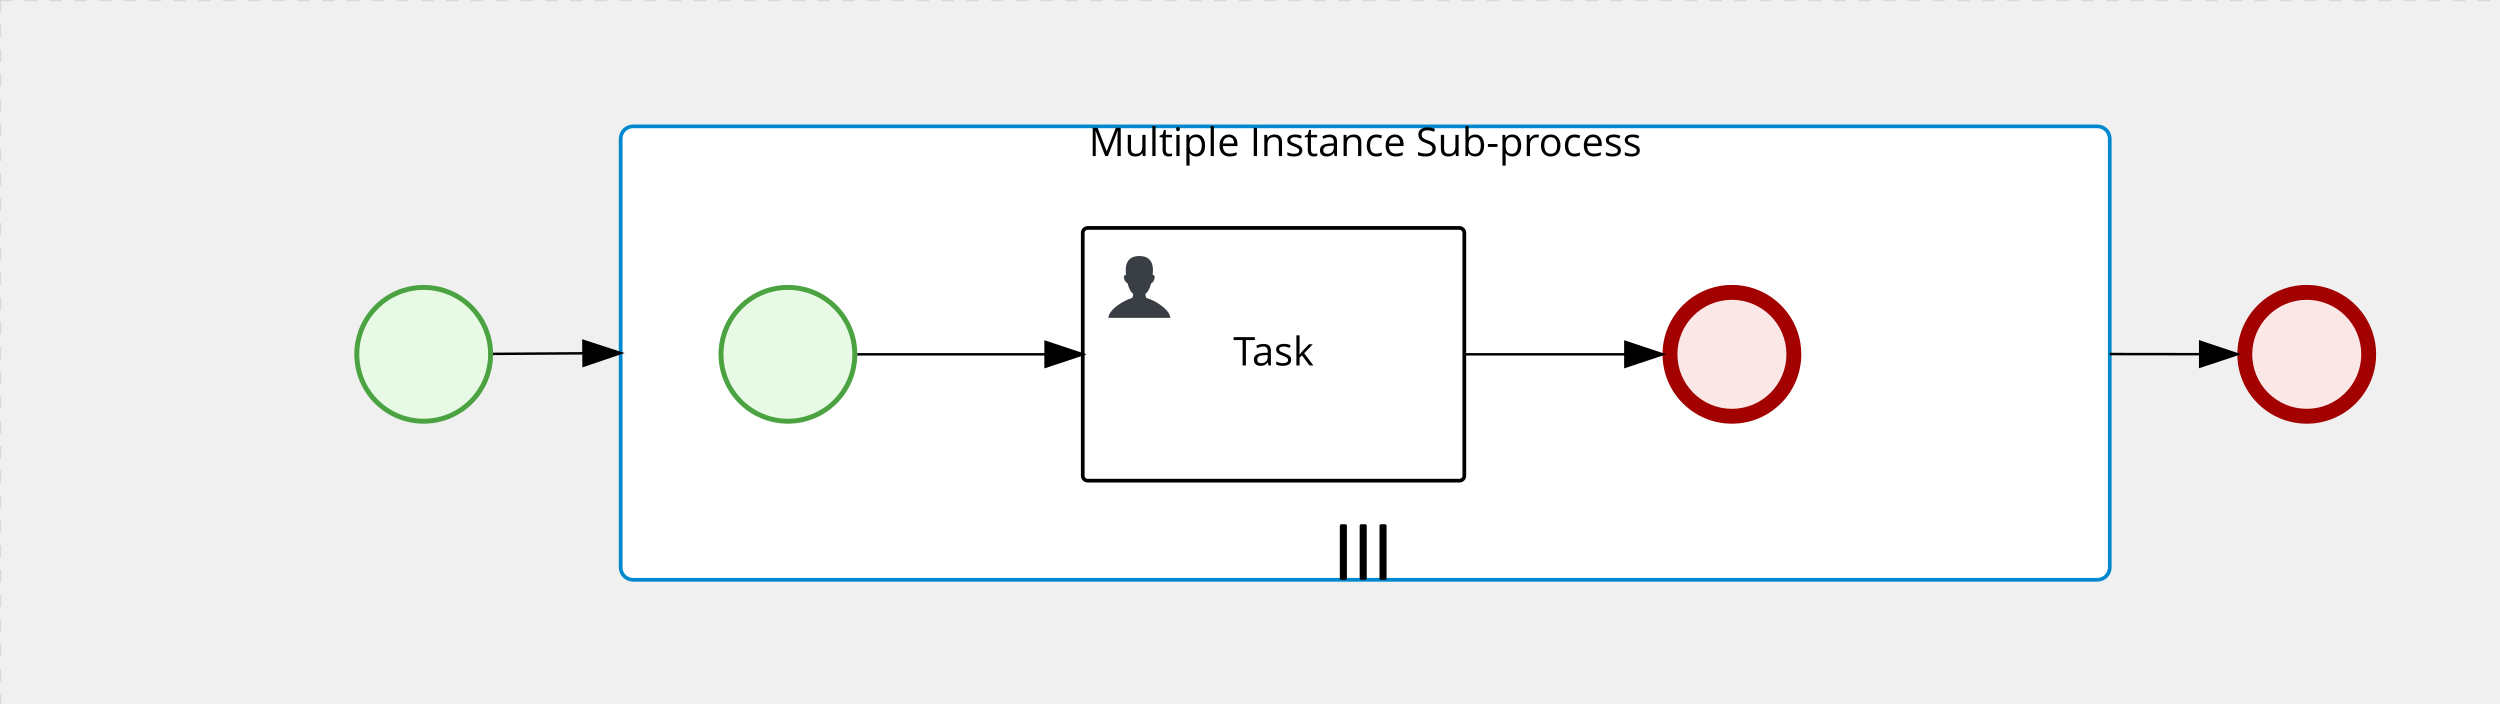
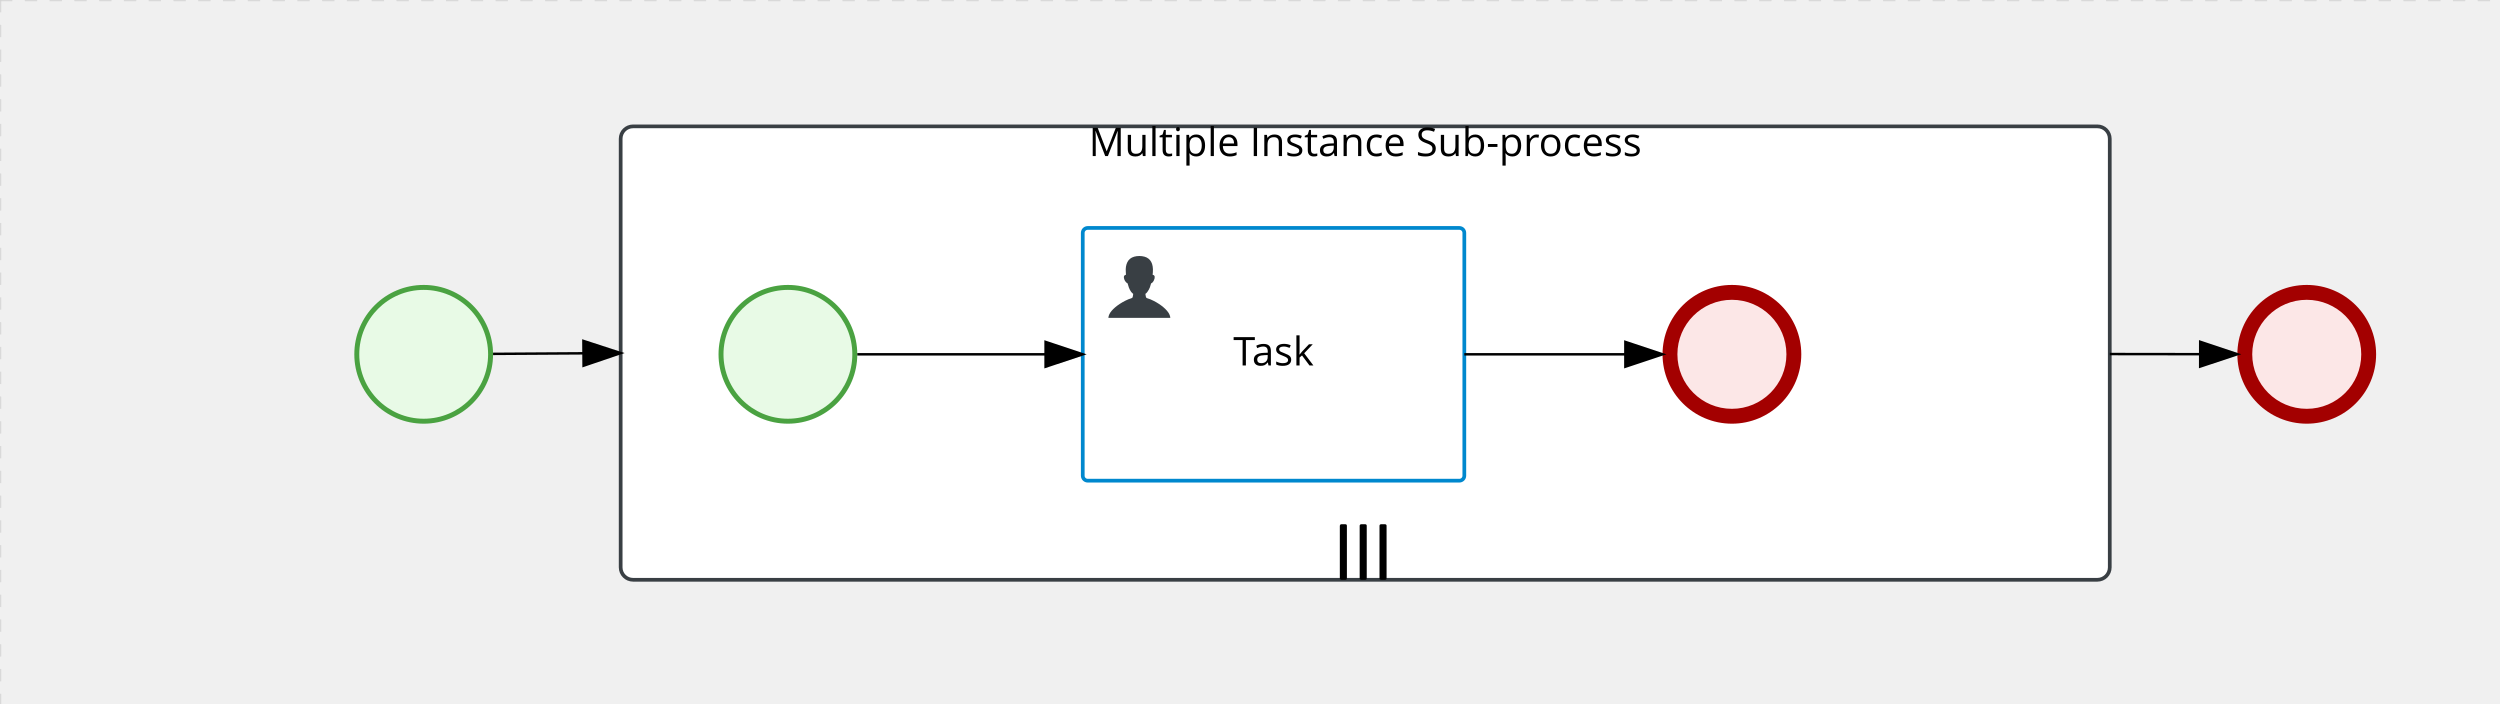
<svg xmlns="http://www.w3.org/2000/svg" version="1.1" width="1009" height="284" viewBox="0 0 1009 284">
  <defs />
  <g transform="matrix(1,0,0,1,0,0)">
    <g>
      <g>
        <g>
          <path fill="none" stroke="#d3d3d3" paint-order="fill stroke markers" d=" M 0 0 L 1200 0" stroke-miterlimit="10" stroke-opacity="0.8" stroke-dasharray="5" />
        </g>
        <g>
          <path fill="none" stroke="#d3d3d3" paint-order="fill stroke markers" d=" M 0 0 L 0 800" stroke-miterlimit="10" stroke-opacity="0.8" stroke-dasharray="5" />
        </g>
      </g>
      <g id="_EC94060E-CB43-4F5A-A2D5-67615B350843" bpmn2nodeid="_EC94060E-CB43-4F5A-A2D5-67615B350843" transform="matrix(1,0,0,1,903,115)">
        <g>
          <path fill="none" stroke="none" />
        </g>
        <g transform="matrix(0.125,0,0,0.125,0,0)">
          <g transform="matrix(1,0,0,1,0,0)">
            <path fill="#fce7e7" stroke="none" id="_EC94060E-CB43-4F5A-A2D5-67615B350843?shapeType=BACKGROUND" paint-order="stroke fill markers" d=" M 0 0 M 444 224 C 444 263.9 434.2 300.8 414.4 334.5 C 394.7 368.2 368 394.9 334.4 414.5 C 300.8 434.1 263.9 444 224 444 C 184.1 444 147.2 434.2 113.5 414.4 C 79.8 394.7 53.1 368 33.5 334.4 C 13.9 300.8 4 263.9 4 224 C 4 184.1 13.8 147.2 33.6 113.5 C 53.4 79.8 80.1 53.1 113.6 33.5 C 147.1 13.9 184.1 4 224 4 C 263.9 4 300.8 13.8 334.5 33.6 C 368.2 53.4 394.9 80.1 414.5 113.6 C 434.1 147.1 444 184.1 444 224 Z" />
          </g>
          <g>
            <g transform="matrix(1,0,0,1,0,0)">
              <g transform="matrix(1,0,0,1,0,0)">
                <path fill="rgb(163,0,0)" stroke="none" id="_EC94060E-CB43-4F5A-A2D5-67615B350843?shapeType=BORDER&amp;renderType=FILL" paint-order="stroke fill markers" d=" M 0 0 M 224 0 C 100.3 0 0 100.3 0 224 C 0 347.7 100.3 448 224 448 C 347.7 448 448 347.7 448 224 C 448 100.3 347.7 0 224 0 Z M 0 0 M 224 400 C 126.8 400 48 321.2 48 224 C 48 126.8 126.8 48 224 48 C 321.2 48 400 126.8 400 224 C 400 321.2 321.2 400 224 400 Z" />
              </g>
            </g>
          </g>
        </g>
        <g transform="matrix(1,0,0,1,28,61)" />
      </g>
      <g transform="matrix(1,0,0,1,903,115)" />
      <g id="_4F033AA6-A077-4E30-BCC9-21559B2C188A" bpmn2nodeid="_4F033AA6-A077-4E30-BCC9-21559B2C188A" transform="matrix(1,0,0,1,143,115)">
        <g>
          <path fill="none" stroke="none" />
        </g>
        <g transform="matrix(0.125,0,0,0.125,0,0)">
          <g transform="matrix(1,0,0,1,0,0)">
            <path fill="#e8fae6" stroke="none" id="_4F033AA6-A077-4E30-BCC9-21559B2C188A?shapeType=BACKGROUND" paint-order="stroke fill markers" d=" M 0 0 M 444 224 C 444 263.9 434.2 300.8 414.4 334.5 C 394.7 368.2 368 394.9 334.4 414.5 C 300.8 434.1 263.9 444 224 444 C 184.1 444 147.2 434.2 113.5 414.4 C 79.8 394.7 53.1 368 33.5 334.4 C 13.9 300.8 4 263.9 4 224 C 4 184.1 13.8 147.2 33.6 113.5 C 53.4 79.8 80.1 53.1 113.6 33.5 C 147.1 13.9 184.1 4 224 4 C 263.9 4 300.8 13.8 334.5 33.6 C 368.2 53.4 394.9 80.1 414.5 113.6 C 434.1 147.1 444 184.1 444 224 Z" />
          </g>
          <g>
            <g transform="matrix(1,0,0,1,0,0)">
              <g transform="matrix(1,0,0,1,0,0)">
                <path fill="rgb(74,162,65)" stroke="none" id="_4F033AA6-A077-4E30-BCC9-21559B2C188A?shapeType=BORDER&amp;renderType=FILL" paint-order="stroke fill markers" d=" M 0 0 M 224 0 C 100.3 0 0 100.3 0 224 C 0 347.7 100.3 448 224 448 C 347.7 448 448 347.7 448 224 C 448 100.3 347.7 0 224 0 Z M 0 0 M 224 432 C 109.1 432 16 338.9 16 224 C 16 109.1 109.1 16 224 16 C 338.9 16 432 109.1 432 224 C 432 338.9 338.9 432 224 432 Z" />
              </g>
            </g>
          </g>
        </g>
        <g transform="matrix(1,0,0,1,28,61)" />
      </g>
      <g transform="matrix(1,0,0,1,143,115)" />
      <g id="_4DA39AEE-A6A7-4E8C-9FAD-E9DF7C2679C7" bpmn2nodeid="_4DA39AEE-A6A7-4E8C-9FAD-E9DF7C2679C7" transform="matrix(1,0,0,1,250.5,51)">
        <g>
          <path fill="none" stroke="none" />
        </g>
        <g transform="matrix(1,0,0,1,0,0)">
          <path fill="#ffffff" stroke="none" id="_4DA39AEE-A6A7-4E8C-9FAD-E9DF7C2679C7?shapeType=BACKGROUND" paint-order="stroke fill markers" d=" M 5 0 L 596 0 L 596 0 A 5 5 0 0 1 601 5 L 601 178 L 601 178 A 5 5 0 0 1 596 183 L 5 183 L 5 183 A 5 5 0 0 1 0 178 L 0 5 L 0 5 A 5 5 0 0 1 5 0 Z" />
        </g>
        <g transform="matrix(1,0,0,1,0,0)">
-           <path fill="none" stroke="rgb(0,136,206)" id="_4DA39AEE-A6A7-4E8C-9FAD-E9DF7C2679C7?shapeType=BORDER&amp;renderType=STROKE" paint-order="fill stroke markers" d=" M 5 0 L 596 0 L 596 0 A 5 5 0 0 1 601 5 L 601 178 L 601 178 A 5 5 0 0 1 596 183 L 5 183 L 5 183 A 5 5 0 0 1 0 178 L 0 5 L 0 5 A 5 5 0 0 1 5 0 Z" stroke-miterlimit="10" stroke-width="1.5" stroke-dasharray="" />
+           <path fill="none" stroke="rgb(57,63,68)" id="_4DA39AEE-A6A7-4E8C-9FAD-E9DF7C2679C7?shapeType=BORDER&amp;renderType=STROKE" paint-order="fill stroke markers" d=" M 5 0 L 596 0 L 596 0 A 5 5 0 0 1 601 5 L 601 178 L 601 178 A 5 5 0 0 1 596 183 L 5 183 L 5 183 A 5 5 0 0 1 0 178 L 0 5 L 0 5 A 5 5 0 0 1 5 0 Z" stroke-miterlimit="10" stroke-width="1.5" stroke-dasharray="" />
        </g>
        <g transform="matrix(1,0,0,1,3.5,-50)">
          <g transform="matrix(0.05,0,0,0.05,285,209)">
            <g transform="matrix(1,0,0,1,0,0)">
              <path fill="#000000" stroke="#000000" id="_4DA39AEE-A6A7-4E8C-9FAD-E9DF7C2679C7undefined" paint-order="fill stroke markers" d=" M 0 0 M 92 44 L 92 468 C 92 474.6 86.6 480 80 480 L 48 480 C 41.4 480 36 474.6 36 468 L 36 44 C 36 37.4 41.4 32 48 32 L 80 32 C 86.6 32 92 37.4 92 44 Z M 0 0 M 252 44 L 252 468 C 252 474.6 246.6 480 240 480 L 208 480 C 201.4 480 196 474.6 196 468 L 196 44 C 196 37.4 201.4 32 208 32 L 240 32 C 246.6 32 252 37.4 252 44 Z M 0 0 M 412 44 L 412 468 C 412 474.6 406.6 480 400 480 L 368 480 C 361.4 480 356 474.6 356 468 L 356 44 C 356 37.4 361.4 32 368 32 L 400 32 C 406.6 32 412 37.4 412 44 Z" stroke-miterlimit="10" stroke-dasharray="" />
            </g>
            <g transform="matrix(1,0,0,1,0,0)">
              <path fill="none" stroke="none" />
            </g>
          </g>
        </g>
        <g transform="matrix(1,0,0,1,188.9414,0)">
          <text fill="#000000" stroke="none" font-family="Open Sans" font-size="12pt" font-style="normal" font-weight="normal" text-decoration="normal" x="111.559" y="12" text-anchor="middle" dominant-baseline="alphabetic">Multiple Instance Sub-process</text>
        </g>
        <g id="_25DD325E-D95F-4C82-8EAD-EF45939DCF26" bpmn2nodeid="_25DD325E-D95F-4C82-8EAD-EF45939DCF26" transform="matrix(1,0,0,1,39.5,64)">
          <g>
            <path fill="none" stroke="none" />
          </g>
          <g transform="matrix(0.125,0,0,0.125,0,0)">
            <g transform="matrix(1,0,0,1,0,0)">
              <path fill="#e8fae6" stroke="none" id="_25DD325E-D95F-4C82-8EAD-EF45939DCF26?shapeType=BACKGROUND" paint-order="stroke fill markers" d=" M 0 0 M 444 224 C 444 263.9 434.2 300.8 414.4 334.5 C 394.7 368.2 368 394.9 334.4 414.5 C 300.8 434.1 263.9 444 224 444 C 184.1 444 147.2 434.2 113.5 414.4 C 79.8 394.7 53.1 368 33.5 334.4 C 13.9 300.8 4 263.9 4 224 C 4 184.1 13.8 147.2 33.6 113.5 C 53.4 79.8 80.1 53.1 113.6 33.5 C 147.1 13.9 184.1 4 224 4 C 263.9 4 300.8 13.8 334.5 33.6 C 368.2 53.4 394.9 80.1 414.5 113.6 C 434.1 147.1 444 184.1 444 224 Z" />
            </g>
            <g>
              <g transform="matrix(1,0,0,1,0,0)">
                <g transform="matrix(1,0,0,1,0,0)">
                  <path fill="rgb(74,162,65)" stroke="none" id="_25DD325E-D95F-4C82-8EAD-EF45939DCF26?shapeType=BORDER&amp;renderType=FILL" paint-order="stroke fill markers" d=" M 0 0 M 224 0 C 100.3 0 0 100.3 0 224 C 0 347.7 100.3 448 224 448 C 347.7 448 448 347.7 448 224 C 448 100.3 347.7 0 224 0 Z M 0 0 M 224 432 C 109.1 432 16 338.9 16 224 C 16 109.1 109.1 16 224 16 C 338.9 16 432 109.1 432 224 C 432 338.9 338.9 432 224 432 Z" />
                </g>
              </g>
            </g>
          </g>
          <g transform="matrix(1,0,0,1,28,61)" />
        </g>
        <g id="_39FA7D33-9456-4EE4-9827-83666D8D0C1A" bpmn2nodeid="_39FA7D33-9456-4EE4-9827-83666D8D0C1A" transform="matrix(1,0,0,1,186.5,41)">
          <g>
            <path fill="none" stroke="none" />
          </g>
          <g transform="matrix(1,0,0,1,0,0)">
            <path fill="#ffffff" stroke="none" id="_39FA7D33-9456-4EE4-9827-83666D8D0C1A?shapeType=BACKGROUND" paint-order="stroke fill markers" d=" M 2 0 L 152 0 L 152 0 A 2 2 0 0 1 154 2 L 154 100 L 154 100 A 2 2 0 0 1 152 102 L 2 102 L 2 102 A 2 2 0 0 1 0 100 L 0 2 L 0 2 A 2 2 0 0 1 2 0 Z" />
          </g>
          <g transform="matrix(1,0,0,1,0,0)">
-             <path fill="none" stroke="rgb(0,0,0)" id="_39FA7D33-9456-4EE4-9827-83666D8D0C1A?shapeType=BORDER&amp;renderType=STROKE" paint-order="fill stroke markers" d=" M 2 0 L 152 0 L 152 0 A 2 2 0 0 1 154 2 L 154 100 L 154 100 A 2 2 0 0 1 152 102 L 2 102 L 2 102 A 2 2 0 0 1 0 100 L 0 2 L 0 2 A 2 2 0 0 1 2 0 Z" stroke-miterlimit="10" stroke-width="1.5" stroke-dasharray="" />
+             <path fill="none" stroke="rgb(0,136,206)" id="_39FA7D33-9456-4EE4-9827-83666D8D0C1A?shapeType=BORDER&amp;renderType=STROKE" paint-order="fill stroke markers" d=" M 2 0 L 152 0 L 152 0 A 2 2 0 0 1 154 2 L 154 100 L 154 100 A 2 2 0 0 1 152 102 L 2 102 L 2 102 A 2 2 0 0 1 0 100 L 0 2 L 0 2 A 2 2 0 0 1 2 0 Z" stroke-miterlimit="10" stroke-width="1.5" stroke-dasharray="" />
          </g>
          <g>
            <g transform="matrix(0.06,0,0,0.06,9.4,9.4)">
              <g transform="matrix(1,0,0,1,0,0)">
                <path fill="#393f44" stroke="none" id="_39FA7D33-9456-4EE4-9827-83666D8D0C1Aundefined" paint-order="stroke fill markers" d=" M 0 0 M 16 445.21 C 16 440.869 18.784 431.129 22.001 424.217 C 35.768 394.64 77.283 359.28 129 333.084 C 144.516 325.224 157.347 319.964 167.807 317.174 C 171.932 316.074 175.729 314.414 176.525 313.363 C 178.894 310.234 180.914 302.908 181.727 294.5 L 182.5 286.5 L 178.507 283.455 C 166.303 274.146 154.284 251.678 148.04 226.5 C 145.611 216.707 145.056 215.462 142.984 215.158 C 141.703 214.97 138.083 212.243 134.939 209.099 C 123.233 197.393 116.891 177.376 121.44 166.49 C 123.002 162.751 128.155 159.01 131.75 159.004 C 134.448 159 134.471 158.603 132.914 138.788 C 130.927 113.496 134.279 92.265 143.132 74.076 C 152.232 55.38 167.569 42.882 189.049 36.66 C 210.203 30.532 237.797 30.532 258.951 36.66 C 300.042 48.563 318.958 83.806 314.955 141 C 314.32 150.075 313.624 157.788 313.409 158.14 C 313.194 158.493 314.575 159.073 316.479 159.43 C 328.929 161.766 330.986 177.018 321.496 196.621 C 316.903 206.109 309.357 214.508 304.817 215.185 C 303.023 215.453 302.293 217.146 299.943 226.5 C 296.659 239.567 294.474 245.305 287.948 257.995 C 282.491 268.606 273.035 281.109 268.108 284.229 L 264.871 286.278 L 265.518 292.889 C 266.345 301.33 268.639 309.871 270.877 312.837 C 272.067 314.415 275.002 315.79 280.063 317.139 C 291.069 320.075 303.617 325.274 321 334.102 C 369.815 358.891 410.848 393.758 425.032 422.5 C 429.07 430.682 432 440.232 432 445.21 L 432 448 L 224 448 L 16 448 L 16 445.21 Z" />
              </g>
            </g>
          </g>
          <g transform="matrix(1,0,0,1,4.04,13.68)">
            <g transform="matrix(0.04,0,0,0.04,63.36,69.12)">
              <g transform="matrix(1,0,0,1,0,0)">
                <path fill="none" stroke="none" />
              </g>
              <g transform="matrix(1,0,0,1,0,0)">
                <path fill="none" stroke="none" />
              </g>
            </g>
          </g>
          <g transform="matrix(1,0,0,1,60.75,43.5)">
            <text fill="#000000" stroke="none" font-family="Open Sans" font-size="12pt" font-style="normal" font-weight="normal" text-decoration="normal" x="16.25" y="12" text-anchor="middle" dominant-baseline="alphabetic">Task</text>
          </g>
        </g>
        <g id="_3C2BE428-3408-4A73-9EB6-31671A8FA403" bpmn2nodeid="_3C2BE428-3408-4A73-9EB6-31671A8FA403" transform="matrix(1,0,0,1,420.5,64)">
          <g>
            <path fill="none" stroke="none" />
          </g>
          <g transform="matrix(0.125,0,0,0.125,0,0)">
            <g transform="matrix(1,0,0,1,0,0)">
              <path fill="#fce7e7" stroke="none" id="_3C2BE428-3408-4A73-9EB6-31671A8FA403?shapeType=BACKGROUND" paint-order="stroke fill markers" d=" M 0 0 M 444 224 C 444 263.9 434.2 300.8 414.4 334.5 C 394.7 368.2 368 394.9 334.4 414.5 C 300.8 434.1 263.9 444 224 444 C 184.1 444 147.2 434.2 113.5 414.4 C 79.8 394.7 53.1 368 33.5 334.4 C 13.9 300.8 4 263.9 4 224 C 4 184.1 13.8 147.2 33.6 113.5 C 53.4 79.8 80.1 53.1 113.6 33.5 C 147.1 13.9 184.1 4 224 4 C 263.9 4 300.8 13.8 334.5 33.6 C 368.2 53.4 394.9 80.1 414.5 113.6 C 434.1 147.1 444 184.1 444 224 Z" />
            </g>
            <g>
              <g transform="matrix(1,0,0,1,0,0)">
                <g transform="matrix(1,0,0,1,0,0)">
                  <path fill="rgb(163,0,0)" stroke="none" id="_3C2BE428-3408-4A73-9EB6-31671A8FA403?shapeType=BORDER&amp;renderType=FILL" paint-order="stroke fill markers" d=" M 0 0 M 224 0 C 100.3 0 0 100.3 0 224 C 0 347.7 100.3 448 224 448 C 347.7 448 448 347.7 448 224 C 448 100.3 347.7 0 224 0 Z M 0 0 M 224 400 C 126.8 400 48 321.2 48 224 C 48 126.8 126.8 48 224 48 C 321.2 48 400 126.8 400 224 C 400 321.2 321.2 400 224 400 Z" />
                </g>
              </g>
            </g>
          </g>
          <g transform="matrix(1,0,0,1,28,61)" />
        </g>
      </g>
      <g id="_81461BD4-EF1F-4A79-B7FB-0F6424F48AE2" bpmn2nodeid="_81461BD4-EF1F-4A79-B7FB-0F6424F48AE2">
        <g>
          <path fill="none" stroke="#000000" paint-order="fill stroke markers" d=" M 591 143 L 656 143" stroke-miterlimit="10" stroke-dasharray="" />
        </g>
        <g transform="matrix(1,0,0,1,591,143)" />
        <g transform="matrix(6.123233995736766e-17,1,-1,6.123233995736766e-17,671,138)">
          <path fill="#000000" stroke="#000000" paint-order="fill stroke markers" d=" M 10 15 L 0 15 L 5 0 Z" stroke-miterlimit="10" stroke-dasharray="" />
        </g>
        <g transform="matrix(1,0,0,1,591,133)" />
      </g>
      <g id="_2BEF4BB1-EDFC-4E63-8EBC-C4082387F943" bpmn2nodeid="_2BEF4BB1-EDFC-4E63-8EBC-C4082387F943">
        <g>
          <path fill="none" stroke="rgb(0,0,0)" paint-order="fill stroke markers" d=" M 346 143 L 422 143" stroke-miterlimit="10" stroke-dasharray="" />
        </g>
        <g transform="matrix(1,0,0,1,346,143)" />
        <g transform="matrix(6.123233995736766e-17,1,-1,6.123233995736766e-17,437,138)">
          <path fill="rgb(0,0,0)" stroke="rgb(0,0,0)" paint-order="fill stroke markers" d=" M 10 15 L 0 15 L 5 0 Z" stroke-miterlimit="10" stroke-dasharray="" />
        </g>
        <g transform="matrix(1,0,0,1,346,133)" />
      </g>
      <g id="_FCD580F3-90F7-4115-9F52-3529FEE888E5" bpmn2nodeid="_FCD580F3-90F7-4115-9F52-3529FEE888E5">
        <g>
          <path fill="none" stroke="rgb(0,0,0)" paint-order="fill stroke markers" d=" M 199 142.824 L 235.5 142.594" stroke-miterlimit="10" stroke-dasharray="" />
        </g>
        <g transform="matrix(1,0,0,1,199,142.8239)" />
        <g transform="matrix(0.006289184,0.9999802,-0.9999802,0.006289184,250.4686,137.5001)">
          <path fill="rgb(0,0,0)" stroke="rgb(0,0,0)" paint-order="fill stroke markers" d=" M 10 15 L 0 15 L 5 0 Z" stroke-miterlimit="10" stroke-dasharray="" />
        </g>
        <g transform="matrix(1,0,0,1,199.0629,132.6621)" />
      </g>
      <g id="_F8ACF705-A731-455A-BDE1-8BF8FA9522D6" bpmn2nodeid="_F8ACF705-A731-455A-BDE1-8BF8FA9522D6">
        <g>
          <path fill="none" stroke="rgb(0,0,0)" paint-order="fill stroke markers" d=" M 851.5 142.895 L 888 142.943" stroke-miterlimit="10" stroke-dasharray="" />
        </g>
        <g transform="matrix(1,0,0,1,851.5,142.8954)" />
        <g transform="matrix(-0.001315788,0.9999991,-0.9999991,-0.001315788,903.0066,137.9632)">
          <path fill="rgb(0,0,0)" stroke="rgb(0,0,0)" paint-order="fill stroke markers" d=" M 10 15 L 0 15 L 5 0 Z" stroke-miterlimit="10" stroke-dasharray="" />
        </g>
        <g transform="matrix(1,0,0,1,851.5132,132.9293)" />
      </g>
      <g transform="matrix(1,0,0,1,250.5,51)" />
      <g transform="matrix(1,0,0,1,290,115)" />
+       <g transform="matrix(1,0,0,1,671,115)" />
      <g transform="matrix(1,0,0,1,437,92)" />
-       <g transform="matrix(1,0,0,1,671,115)" />
    </g>
  </g>
</svg>
